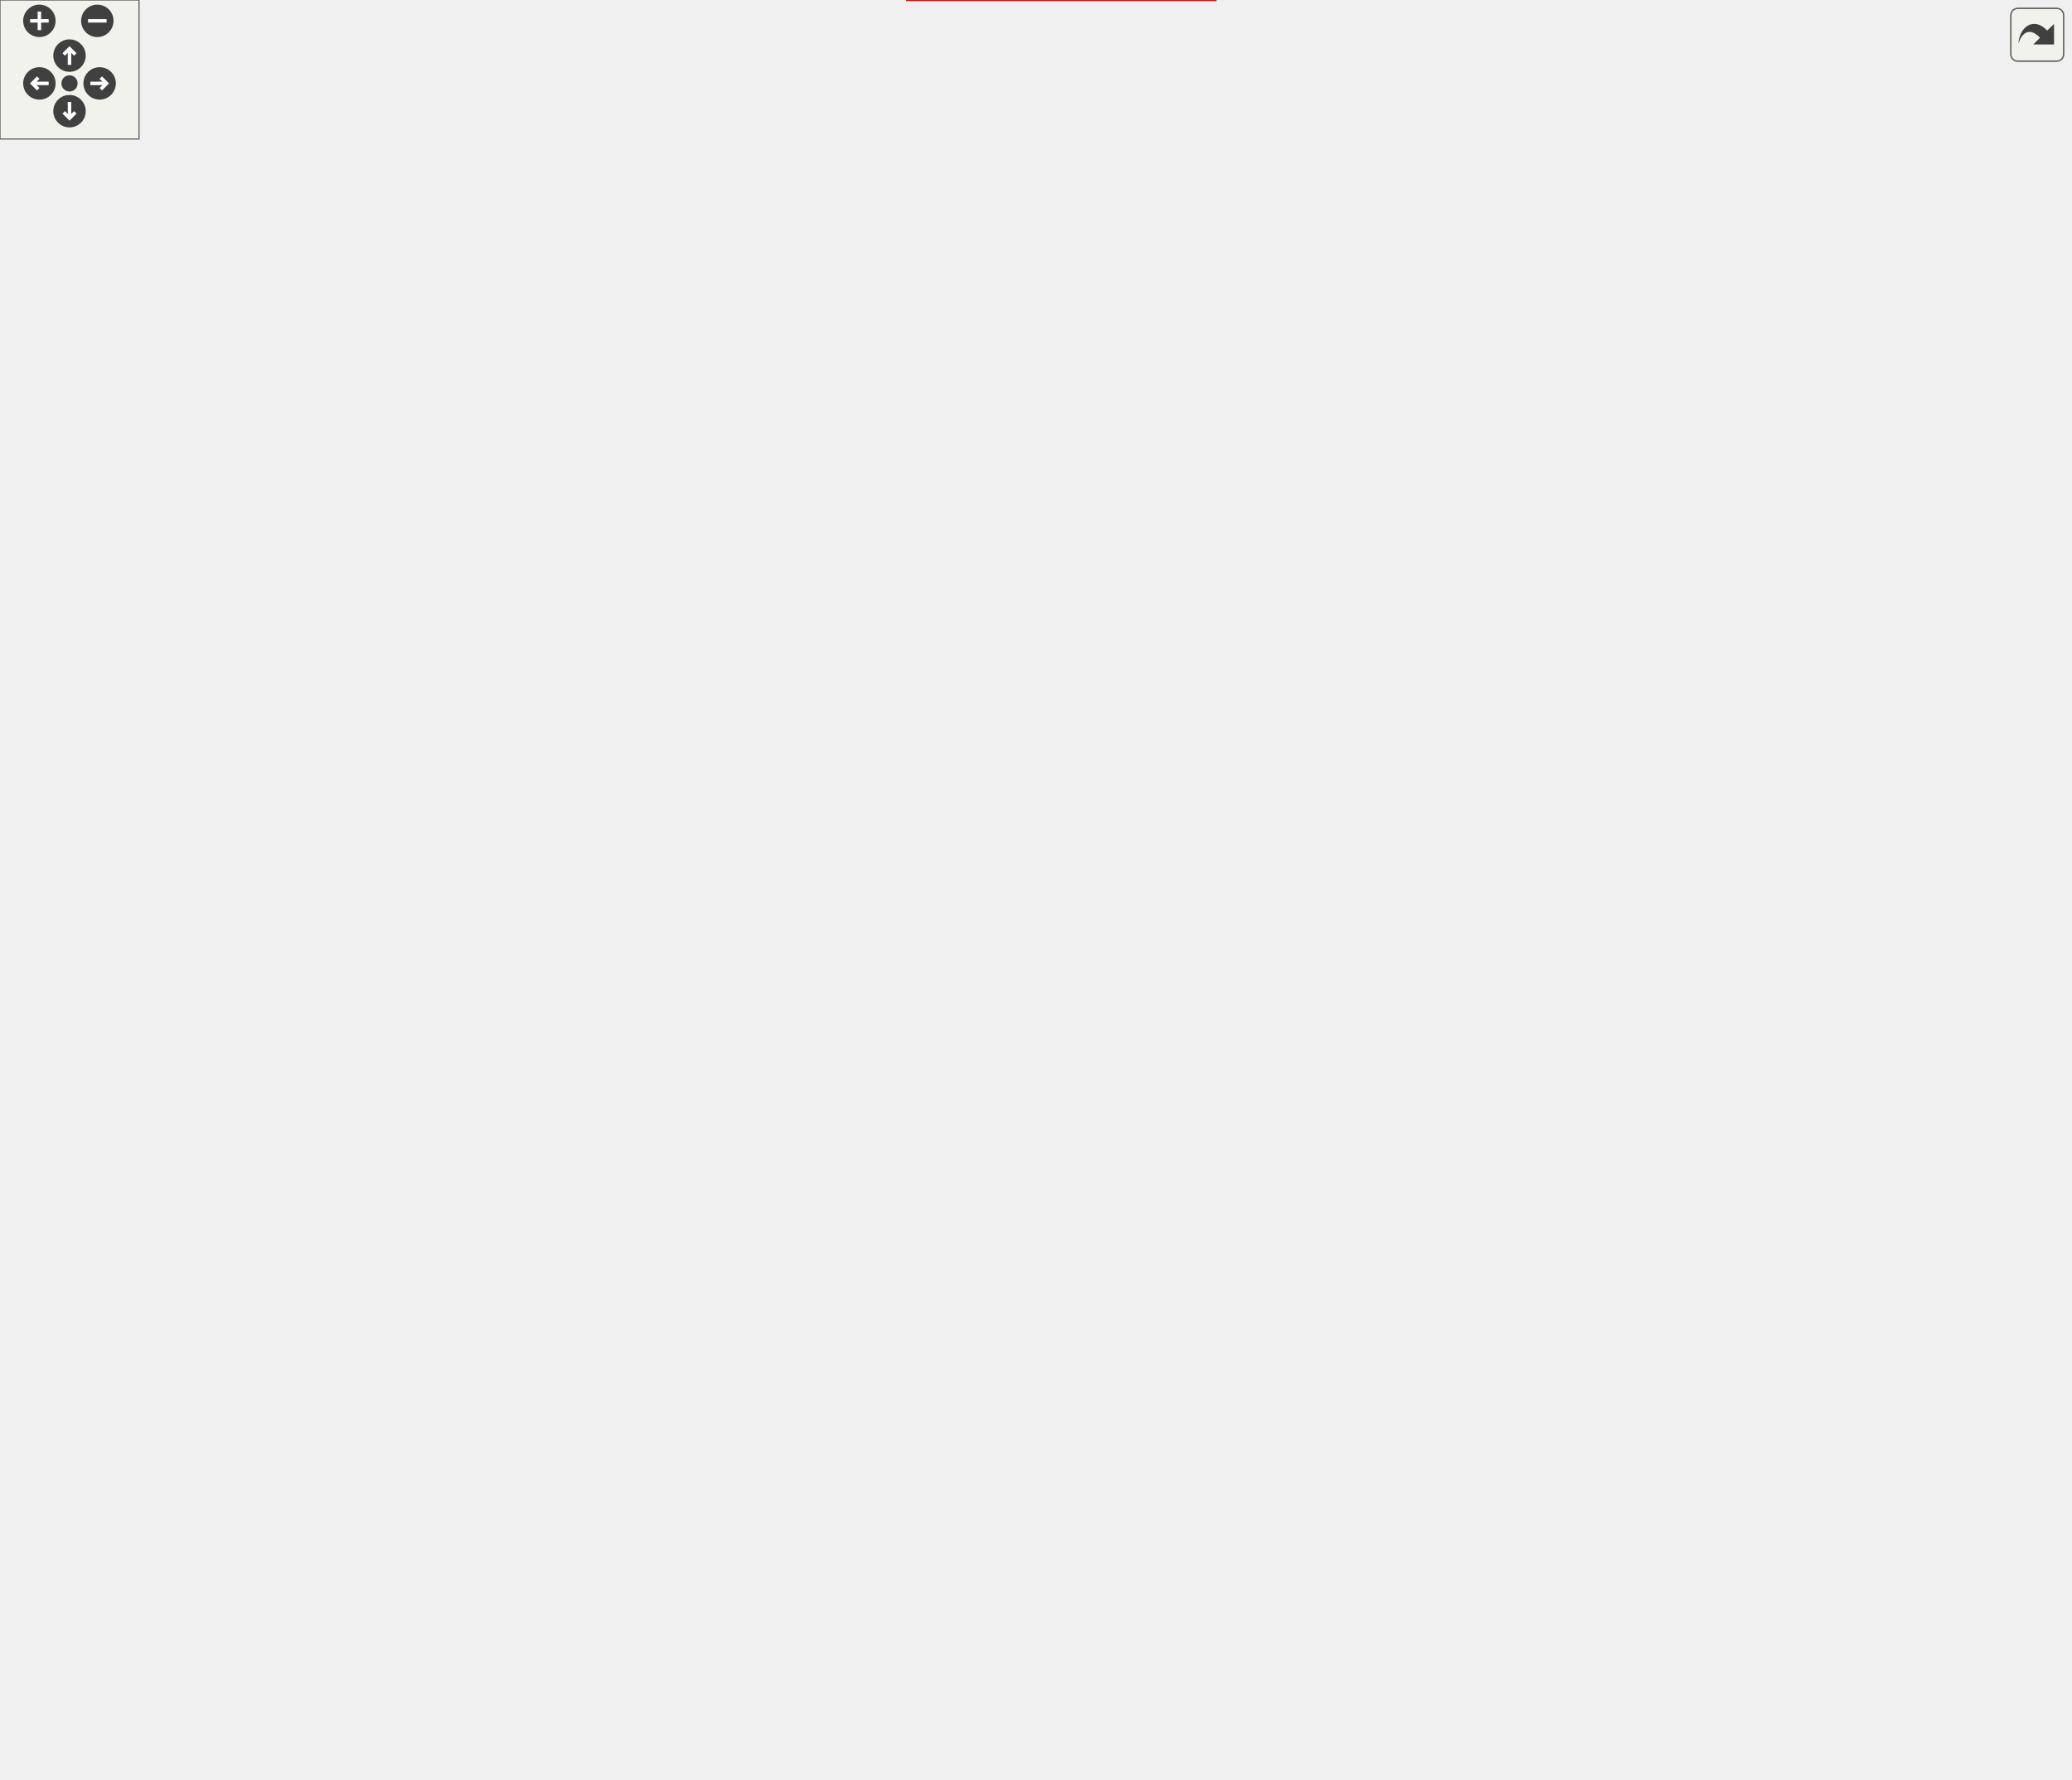
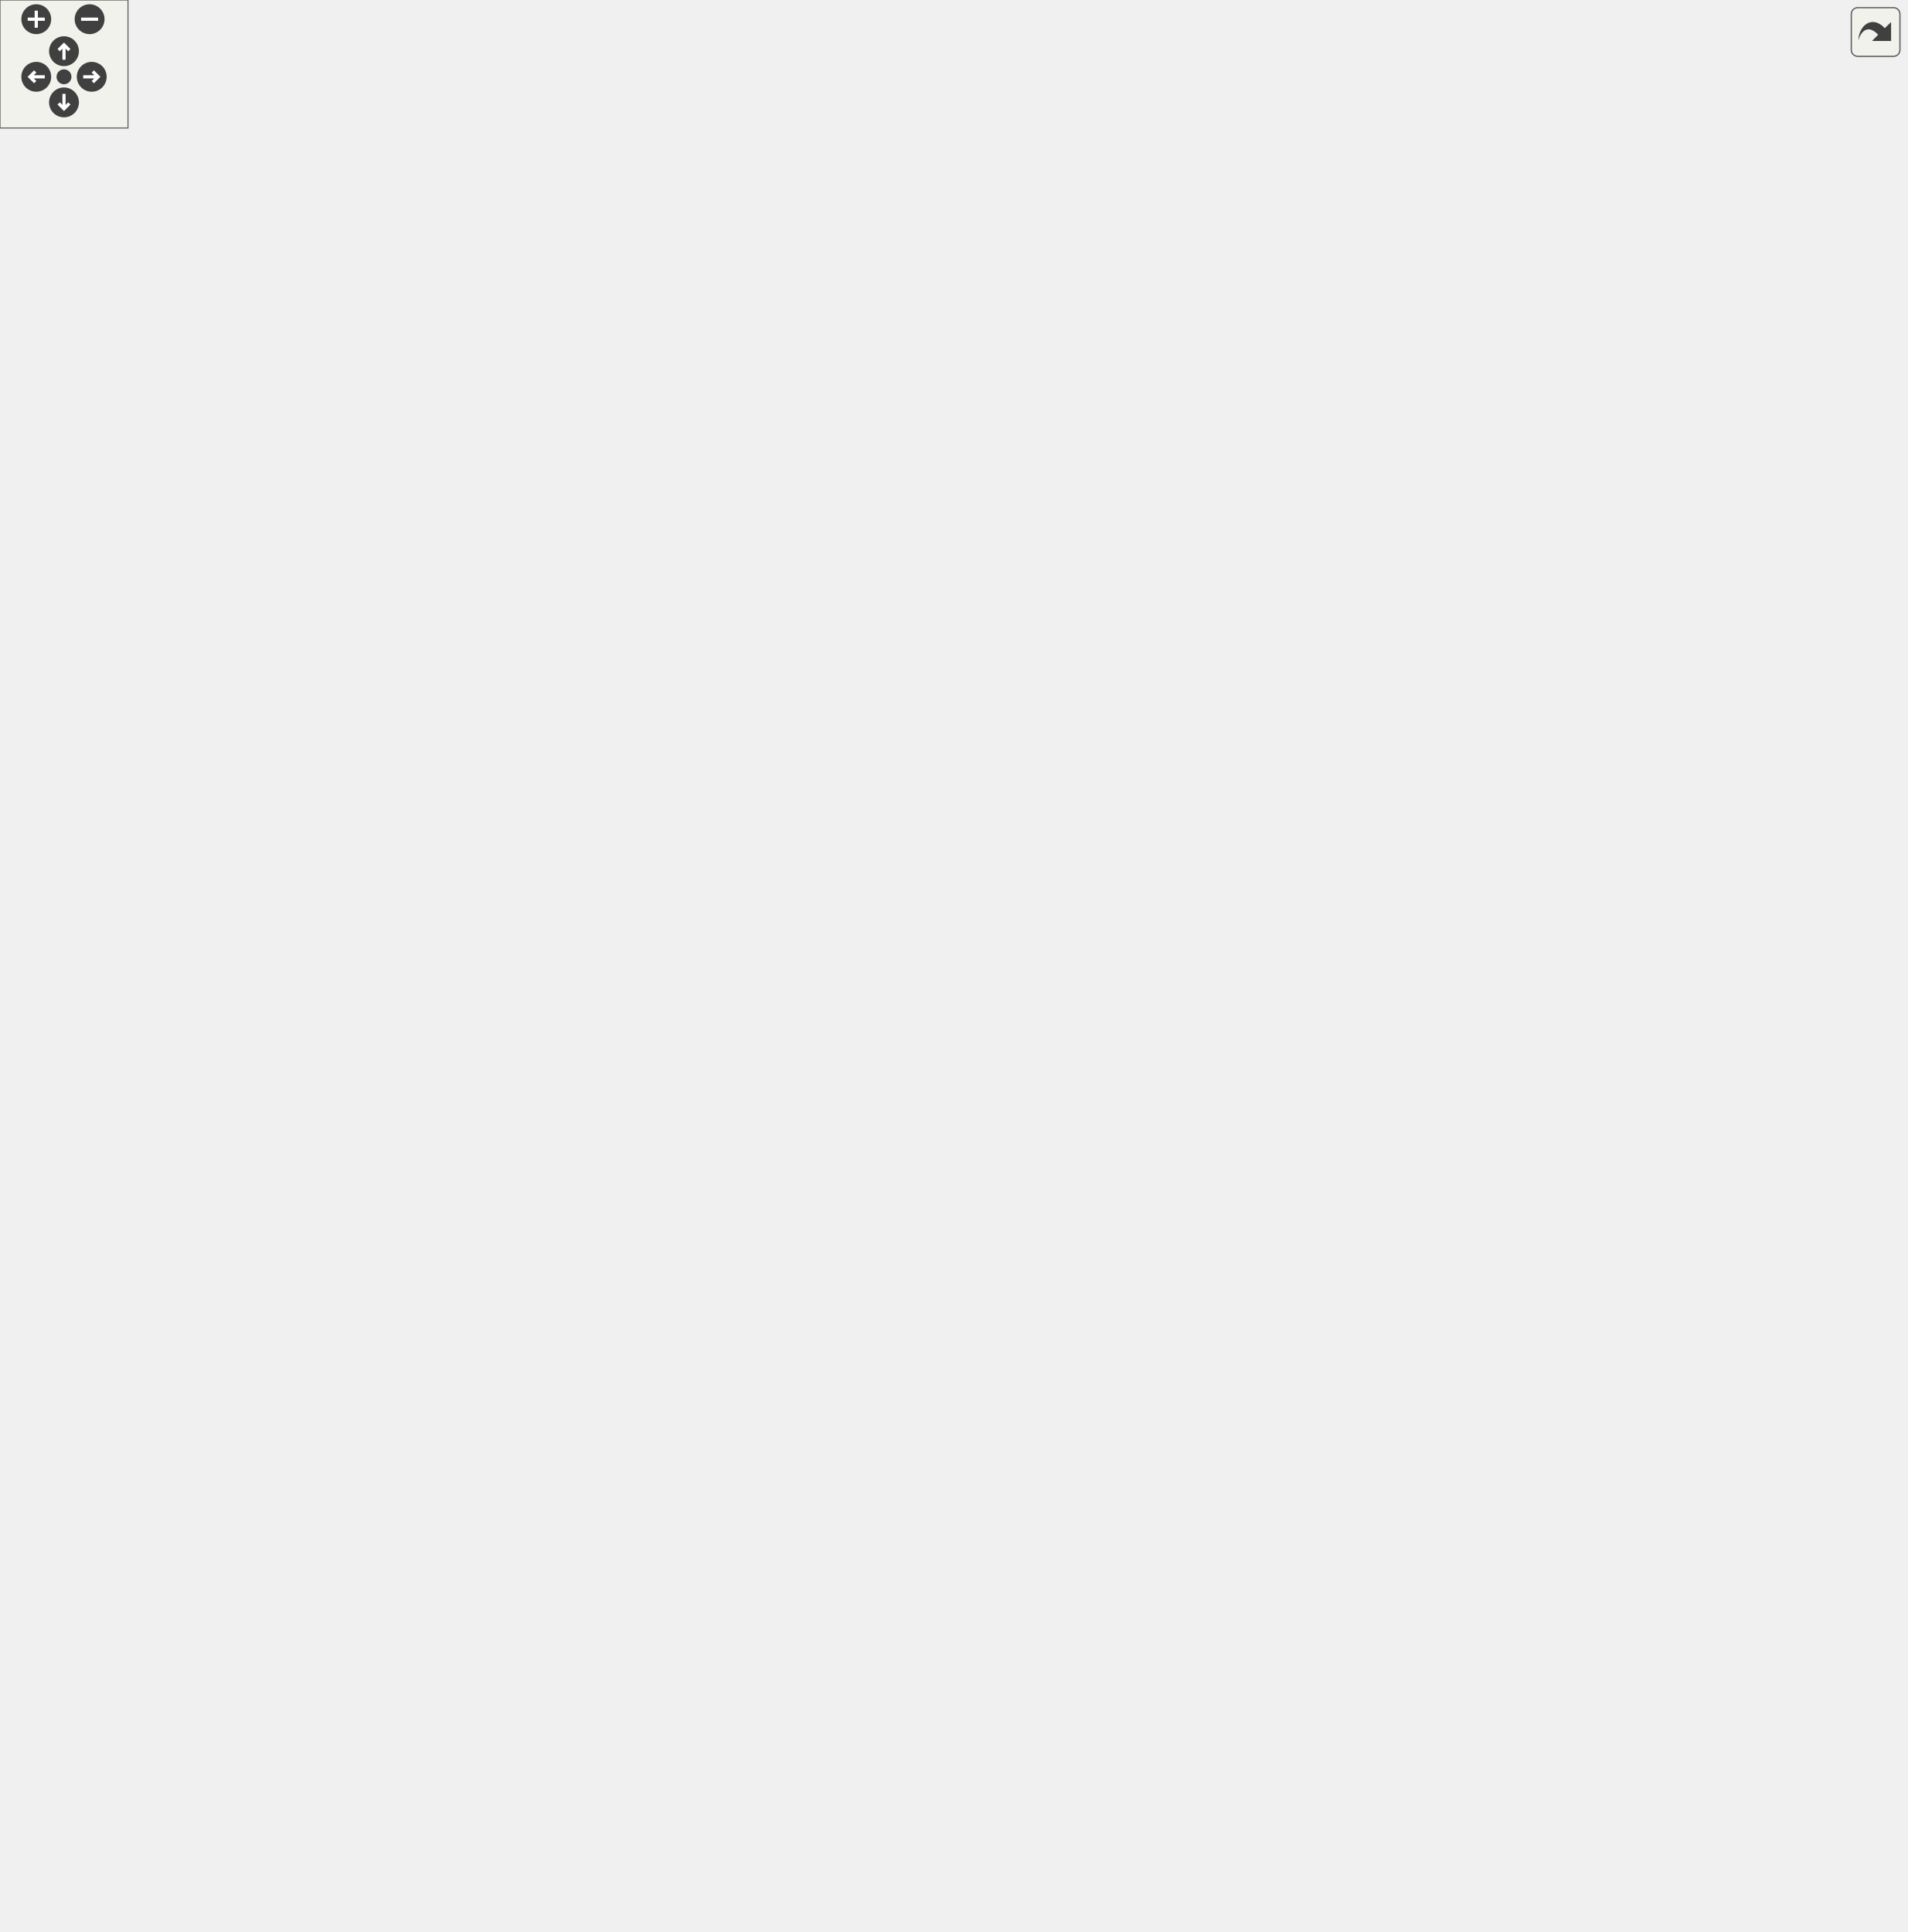
<svg xmlns="http://www.w3.org/2000/svg" xmlns:xlink="http://www.w3.org/1999/xlink" id="main" version="1.1" xml:space="preserve">
  <defs>
    <circle id="rim" cx="0" cy="0" r="7" />
    <circle id="rim2" cx="0" cy="0" r="3.5" />
    <g id="zoomPlus">
      <use xlink:href="#rim" fill="#404040">
        <set attributeName="fill" to="#808080" begin="zoomplus.mouseover" end="zoomplus.mouseout" />
      </use>
      <path d="M-4,0h8M0,-4v8" fill="none" stroke="white" stroke-width="1.5" pointer-events="none" />
    </g>
    <g id="zoomMin">
      <use xlink:href="#rim" fill="#404040">
        <set attributeName="fill" to="#808080" begin="zoomminus.mouseover" end="zoomminus.mouseout" />
      </use>
      <path d="M-4,0h8" fill="none" stroke="white" stroke-width="1.5" pointer-events="none" />
    </g>
    <g id="dirArrow">
      <path fill="none" stroke="white" stroke-width="1.5" d="M0,-3.0v7 M-2.5,-0.5L0,-3.0L2.5,-0.5" />
    </g>
    <g id="resetDef">
      <use xlink:href="#rim2" fill="#404040">
        <set attributeName="fill" to="#808080" begin="reset.mouseover" end="reset.mouseout" />
      </use>
    </g>
  </defs>
  <svg id="graph" class="graph">
    <g id="viewport">
      <g id="node1" class="node">
-         <polygon fill="#bfbfbf" stroke="black" points="0.5,-294.5 0.5,-315.5 123.5,-315.5 123.5,-294.5 0.5,-294.5" />
-         <text text-anchor="middle" x="62" y="-302.5" font-family="FreeSans" font-size="10.00">Urho3D::Shader::Load</text>
+         <polygon fill="#bfbfbf" stroke="black" points="0.5,-182.5 0.5,-203.5 123.5,-203.5 123.5,-182.5 0.5,-182.5" />
+         <text text-anchor="middle" x="62" y="-190.5" font-family="FreeSans" font-size="10.00">Urho3D::Shader::Load</text>
      </g>
      <g id="node3" class="node">
        <a xlink:href="a00113.html#a33caea30e323600e37922bc4215261cd" target="_top" xlink:title="Return name of the stream.">
-           <polygon fill="none" stroke="black" points="194,-542 194,-576 310,-576 310,-542 194,-542" />
-           <text text-anchor="start" x="202" y="-563" font-family="FreeSans" font-size="10.00">Urho3D::Deserializer</text>
-           <text text-anchor="middle" x="252" y="-550" font-family="FreeSans" font-size="10.00">::GetName</text>
+           <polygon fill="none" stroke="black" points="194,-661 194,-695 310,-695 310,-661 194,-661" />
+           <text text-anchor="start" x="202" y="-682" font-family="FreeSans" font-size="10.00">Urho3D::Deserializer</text>
+           <text text-anchor="middle" x="252" y="-669" font-family="FreeSans" font-size="10.00">::GetName</text>
        </a>
      </g>
      <g id="edge2" class="edge">
-         <path fill="none" stroke="midnightblue" d="M63.342,-315.716C68.471,-352.06 90.205,-471.768 160,-533 166.964,-539.109 175.264,-543.79 183.987,-547.376" />
-         <polygon fill="midnightblue" stroke="midnightblue" points="182.981,-550.734 193.575,-550.852 185.367,-544.153 182.981,-550.734" />
+         <path fill="none" stroke="midnightblue" d="M62.812,-203.715C67.76,-266.235 95.791,-583.471 160,-652 166.654,-659.102 175.086,-664.314 184.132,-668.13" />
+         <polygon fill="midnightblue" stroke="midnightblue" points="183.139,-671.493 193.734,-671.622 185.532,-664.915 183.139,-671.493" />
      </g>
      <g id="node5" class="node">
-         <a xlink:href="a00264.html#a26e7c023bbc854a86d4ce722b632059f" target="_top" xlink:title="Parse from an XML element. Return true if successful.">
-           <polygon fill="none" stroke="black" points="190,-490 190,-524 314,-524 314,-490 190,-490" />
-           <text text-anchor="start" x="198" y="-511" font-family="FreeSans" font-size="10.00">Urho3D::ShaderParser</text>
-           <text text-anchor="middle" x="252" y="-498" font-family="FreeSans" font-size="10.00">::Parse</text>
+         <a xlink:href="a00264.html#a6de312b892d69b3c61b051c07f72e195" target="_top" xlink:title="Parse from an XML element. Return true if successful.">
+           <polygon fill="none" stroke="black" points="190,-609 190,-643 314,-643 314,-609 190,-609" />
+           <text text-anchor="start" x="198" y="-630" font-family="FreeSans" font-size="10.00">Urho3D::ShaderParser</text>
+           <text text-anchor="middle" x="252" y="-617" font-family="FreeSans" font-size="10.00">::Parse</text>
        </a>
      </g>
      <g id="edge4" class="edge">
-         <path fill="none" stroke="midnightblue" d="M71.948,-315.576C101.12,-346.591 187.014,-437.909 228.733,-482.263" />
-         <polygon fill="midnightblue" stroke="midnightblue" points="226.347,-484.835 235.747,-489.721 231.445,-480.039 226.347,-484.835" />
+         <path fill="none" stroke="midnightblue" d="M66.697,-203.703C91.078,-259.267 203.501,-515.474 240.303,-599.343" />
+         <polygon fill="midnightblue" stroke="midnightblue" points="237.182,-600.941 244.405,-608.692 243.592,-598.128 237.182,-600.941" />
      </g>
      <g id="node36" class="node">
        <a xlink:href="a00264.html#a3efa530f47c8b98846f7c4dd0f96b155" target="_top" xlink:title="Return error message if parsing failed.">
-           <polygon fill="none" stroke="black" points="190,-184 190,-218 314,-218 314,-184 190,-184" />
-           <text text-anchor="start" x="198" y="-205" font-family="FreeSans" font-size="10.00">Urho3D::ShaderParser</text>
-           <text text-anchor="middle" x="252" y="-192" font-family="FreeSans" font-size="10.00">::GetErrorMessage</text>
+           <polygon fill="none" stroke="black" points="190,-40 190,-74 314,-74 314,-40 190,-40" />
+           <text text-anchor="start" x="198" y="-61" font-family="FreeSans" font-size="10.00">Urho3D::ShaderParser</text>
+           <text text-anchor="middle" x="252" y="-48" font-family="FreeSans" font-size="10.00">::GetErrorMessage</text>
        </a>
      </g>
      <g id="edge42" class="edge">
-         <path fill="none" stroke="midnightblue" d="M72.447,-294.293C89.347,-277.565 124.397,-245.257 160,-227 166.397,-223.72 173.263,-220.805 180.256,-218.226" />
-         <polygon fill="midnightblue" stroke="midnightblue" points="181.53,-221.489 189.838,-214.915 179.243,-214.873 181.53,-221.489" />
+         <path fill="none" stroke="midnightblue" d="M69.079,-182.442C83.661,-161.475 119.127,-114.339 160,-88 166.234,-83.983 173.042,-80.431 180.044,-77.303" />
+         <polygon fill="midnightblue" stroke="midnightblue" points="181.787,-80.368 189.676,-73.296 179.099,-73.905 181.787,-80.368" />
      </g>
      <g id="node38" class="node">
        <a xlink:href="a00241.html#a86a3c2dcfe91852a70ba129989b41a6a" target="_top" xlink:title="Return name.">
-           <polygon fill="none" stroke="black" points="572.5,-244.5 572.5,-265.5 727.5,-265.5 727.5,-244.5 572.5,-244.5" />
-           <text text-anchor="middle" x="650" y="-252.5" font-family="FreeSans" font-size="10.00">Urho3D::Resource::GetName</text>
+           <polygon fill="none" stroke="black" points="572.5,-133.5 572.5,-154.5 727.5,-154.5 727.5,-133.5 572.5,-133.5" />
+           <text text-anchor="middle" x="650" y="-141.5" font-family="FreeSans" font-size="10.00">Urho3D::Resource::GetName</text>
        </a>
      </g>
      <g id="edge44" class="edge">
-         <path fill="none" stroke="midnightblue" d="M123.871,-313.695C215.23,-324.649 391.051,-338.498 536,-307 567.992,-300.048 601.769,-283.298 624.175,-270.673" />
-         <polygon fill="midnightblue" stroke="midnightblue" points="626.131,-273.585 633.043,-265.556 622.632,-267.522 626.131,-273.585" />
+         <path fill="none" stroke="midnightblue" d="M96.856,-182.418C154.908,-165.405 275.365,-132.697 380,-121 448.904,-113.297 467.01,-114.11 536,-121 556.53,-123.05 578.834,-127.129 598.226,-131.289" />
+         <polygon fill="midnightblue" stroke="midnightblue" points="597.556,-134.725 608.075,-133.462 599.064,-127.89 597.556,-134.725" />
      </g>
      <g id="node40" class="node">
        <a xlink:href="a00260.html#a461d39b561d39f3a791d42b0ff434bc4" target="_top" xlink:title="Process source code and include files. Return true if successful.">
-           <polygon fill="none" stroke="black" points="166.5,-236.5 166.5,-257.5 337.5,-257.5 337.5,-236.5 166.5,-236.5" />
-           <text text-anchor="middle" x="252" y="-244.5" font-family="FreeSans" font-size="10.00">Urho3D::Shader::ProcessSource</text>
+           <polygon fill="none" stroke="black" points="166.5,-274.5 166.5,-295.5 337.5,-295.5 337.5,-274.5 166.5,-274.5" />
+           <text text-anchor="middle" x="252" y="-282.5" font-family="FreeSans" font-size="10.00">Urho3D::Shader::ProcessSource</text>
        </a>
      </g>
      <g id="edge46" class="edge">
-         <path fill="none" stroke="midnightblue" d="M96.408,-294.497C127.651,-284.959 173.901,-270.841 207.858,-260.475" />
-         <polygon fill="midnightblue" stroke="midnightblue" points="208.985,-263.79 217.528,-257.523 206.942,-257.095 208.985,-263.79" />
+         <path fill="none" stroke="midnightblue" d="M83.795,-203.554C117.493,-219.87 182.369,-251.284 220.958,-269.969" />
+         <polygon fill="midnightblue" stroke="midnightblue" points="219.641,-273.22 230.167,-274.428 222.692,-266.92 219.641,-273.22" />
      </g>
      <g id="node58" class="node">
        <a xlink:href="a00241.html#a965ad58111e131f7725edec44358c75e" target="_top" xlink:title="Set memory use in bytes, possibly approximate.">
-           <polygon fill="none" stroke="black" points="160.5,-144.5 160.5,-165.5 343.5,-165.5 343.5,-144.5 160.5,-144.5" />
-           <text text-anchor="middle" x="252" y="-152.5" font-family="FreeSans" font-size="10.00">Urho3D::Resource::SetMemoryUse</text>
+           <polygon fill="none" stroke="black" points="160.5,-0.5 160.5,-21.5 343.5,-21.5 343.5,-0.5 160.5,-0.5" />
+           <text text-anchor="middle" x="252" y="-8.5" font-family="FreeSans" font-size="10.00">Urho3D::Resource::SetMemoryUse</text>
        </a>
      </g>
      <g id="edge66" class="edge">
-         <path fill="none" stroke="midnightblue" d="M66.823,-294.196C78.698,-268.927 111.916,-205.783 160,-175 163.145,-172.987 166.461,-171.174 169.892,-169.541" />
-         <polygon fill="midnightblue" stroke="midnightblue" points="171.345,-172.727 179.208,-165.627 168.633,-166.274 171.345,-172.727" />
+         <path fill="none" stroke="midnightblue" d="M65.177,-182.242C74.444,-152.851 104.37,-70.749 160,-31 162.577,-29.159 165.29,-27.482 168.106,-25.955" />
+         <polygon fill="midnightblue" stroke="midnightblue" points="169.848,-29.003 177.398,-21.57 166.861,-22.672 169.848,-29.003" />
      </g>
      <g id="node7" class="node">
        <a xlink:href="a00309.html#a06762e9e70b9851f54a845555f28cd4b" target="_top" xlink:title="Return size of vector.">
-           <polygon fill="none" stroke="black" points="592,-391.5 592,-412.5 708,-412.5 708,-391.5 592,-391.5" />
-           <text text-anchor="middle" x="650" y="-399.5" font-family="FreeSans" font-size="10.00">Urho3D::Vector::Size</text>
+           <polygon fill="none" stroke="black" points="592,-615.5 592,-636.5 708,-636.5 708,-615.5 592,-615.5" />
+           <text text-anchor="middle" x="650" y="-623.5" font-family="FreeSans" font-size="10.00">Urho3D::Vector::Size</text>
        </a>
      </g>
      <g id="edge6" class="edge">
-         <path fill="none" stroke="midnightblue" d="M278.815,-489.803C303.952,-474.517 343.091,-452.813 380,-441 446.669,-419.662 526.355,-409.963 581.804,-405.576" />
-         <polygon fill="midnightblue" stroke="midnightblue" points="582.159,-409.059 591.867,-404.817 581.632,-402.079 582.159,-409.059" />
+         <path fill="none" stroke="midnightblue" d="M314.188,-626C386.748,-626 506.343,-626 581.506,-626" />
+         <polygon fill="midnightblue" stroke="midnightblue" points="581.808,-629.5 591.808,-626 581.808,-622.5 581.808,-629.5" />
      </g>
      <g id="node9" class="node">
        <a xlink:href="a00286.html#ac6f0b2fb0bce5afbeb088c7cb15abbe1" target="_top" xlink:title="Clear the string.">
-           <polygon fill="none" stroke="black" points="398.5,-686.5 398.5,-707.5 517.5,-707.5 517.5,-686.5 398.5,-686.5" />
-           <text text-anchor="middle" x="458" y="-694.5" font-family="FreeSans" font-size="10.00">Urho3D::String::Clear</text>
+           <polygon fill="none" stroke="black" points="398.5,-446.5 398.5,-467.5 517.5,-467.5 517.5,-446.5 398.5,-446.5" />
+           <text text-anchor="middle" x="458" y="-454.5" font-family="FreeSans" font-size="10.00">Urho3D::String::Clear</text>
        </a>
      </g>
      <g id="edge8" class="edge">
-         <path fill="none" stroke="midnightblue" d="M314.259,-515.078C325.315,-518.987 335.875,-524.695 344,-533 388.626,-578.618 336.173,-625.613 380,-672 383.571,-675.779 387.712,-678.989 392.189,-681.715" />
-         <polygon fill="midnightblue" stroke="midnightblue" points="390.664,-684.866 401.15,-686.382 393.898,-678.658 390.664,-684.866" />
+         <path fill="none" stroke="midnightblue" d="M270.705,-608.997C295.308,-586.816 340.103,-547.058 380,-515 398.092,-500.463 419.257,-484.806 434.971,-473.427" />
+         <polygon fill="midnightblue" stroke="midnightblue" points="437.019,-476.266 443.087,-467.581 432.927,-470.586 437.019,-476.266" />
      </g>
      <g id="node13" class="node">
+         <a xlink:href="a00143.html#a27cc394541aad050f3a48c503c65e364" target="_top" xlink:title="Clear the set.">
+           <polygon fill="none" stroke="black" points="392.5,-576.5 392.5,-597.5 523.5,-597.5 523.5,-576.5 392.5,-576.5" />
+           <text text-anchor="middle" x="458" y="-584.5" font-family="FreeSans" font-size="10.00">Urho3D::HashSet::Clear</text>
+         </a>
+       </g>
+       <g id="edge12" class="edge">
+         <path fill="none" stroke="midnightblue" d="M314.086,-614.246C338.763,-609.574 367.181,-604.194 392.212,-599.455" />
+         <polygon fill="midnightblue" stroke="midnightblue" points="393.172,-602.836 402.346,-597.536 391.87,-595.958 393.172,-602.836" />
+       </g>
+       <g id="node15" class="node">
        <a xlink:href="a00326.html#a07b4b8753884e62d7ca8ab40d7b4a912" target="_top" xlink:title="Return child element, or null if missing.">
-           <polygon fill="none" stroke="black" points="590.5,-544 590.5,-578 709.5,-578 709.5,-544 590.5,-544" />
-           <text text-anchor="start" x="598.5" y="-565" font-family="FreeSans" font-size="10.00">Urho3D::XMLElement</text>
-           <text text-anchor="middle" x="650" y="-552" font-family="FreeSans" font-size="10.00">::GetChild</text>
-         </a>
-       </g>
-       <g id="edge12" class="edge">
-         <path fill="none" stroke="midnightblue" d="M314.162,-515.833C335.077,-518.78 358.545,-522.061 380,-525 448.004,-534.315 525.689,-544.64 580.217,-551.835" />
-         <polygon fill="midnightblue" stroke="midnightblue" points="580.091,-555.349 590.462,-553.186 581.006,-548.409 580.091,-555.349" />
-       </g>
-       <g id="node17" class="node">
+           <polygon fill="none" stroke="black" points="590.5,-757 590.5,-791 709.5,-791 709.5,-757 590.5,-757" />
+           <text text-anchor="start" x="598.5" y="-778" font-family="FreeSans" font-size="10.00">Urho3D::XMLElement</text>
+           <text text-anchor="middle" x="650" y="-765" font-family="FreeSans" font-size="10.00">::GetChild</text>
+         </a>
+       </g>
+       <g id="edge14" class="edge">
+         <path fill="none" stroke="midnightblue" d="M314.026,-634.31C325.101,-638.2 335.728,-643.841 344,-652 383.946,-691.4 335.086,-739.373 380,-773 438.883,-817.085 527.028,-807.5 586.437,-793.477" />
+         <polygon fill="midnightblue" stroke="midnightblue" points="587.576,-796.801 596.447,-791.008 585.9,-790.004 587.576,-796.801" />
+       </g>
+       <g id="node19" class="node">
        <a xlink:href="a00326.html#a0f9070917f31e8b8ef0755a787b4941a" target="_top" xlink:title="Return attribute, or empty if missing.">
-           <polygon fill="none" stroke="black" points="590.5,-492 590.5,-526 709.5,-526 709.5,-492 590.5,-492" />
-           <text text-anchor="start" x="598.5" y="-513" font-family="FreeSans" font-size="10.00">Urho3D::XMLElement</text>
-           <text text-anchor="middle" x="650" y="-500" font-family="FreeSans" font-size="10.00">::GetAttribute</text>
-         </a>
-       </g>
-       <g id="edge16" class="edge">
-         <path fill="none" stroke="midnightblue" d="M314.166,-509.333C335.08,-510.014 358.548,-510.665 380,-511 449.325,-512.083 466.669,-511.608 536,-511 550.176,-510.876 565.342,-510.664 579.835,-510.424" />
-         <polygon fill="midnightblue" stroke="midnightblue" points="580.307,-513.917 590.246,-510.246 580.187,-506.918 580.307,-513.917" />
+           <polygon fill="none" stroke="red" points="590.5,-705 590.5,-739 709.5,-739 709.5,-705 590.5,-705" />
+           <text text-anchor="start" x="598.5" y="-726" font-family="FreeSans" font-size="10.00">Urho3D::XMLElement</text>
+           <text text-anchor="middle" x="650" y="-713" font-family="FreeSans" font-size="10.00">::GetAttribute</text>
+         </a>
+       </g>
+       <g id="edge18" class="edge">
+         <path fill="none" stroke="midnightblue" d="M313.975,-643.091C324.035,-645.986 334.323,-649.022 344,-652 360.119,-656.961 363.731,-659.556 380,-664 447.378,-682.406 525.508,-698.647 580.332,-709.225" />
+         <polygon fill="midnightblue" stroke="midnightblue" points="579.81,-712.689 590.29,-711.134 581.128,-705.814 579.81,-712.689" />
      </g>
      <g id="node22" class="node">
        <a xlink:href="a00286.html#a69ac7aadaa628fc05fc96abde992fcdc" target="_top" xlink:title="Return whether the string is empty.">
-           <polygon fill="none" stroke="black" points="587.5,-438.5 587.5,-459.5 712.5,-459.5 712.5,-438.5 587.5,-438.5" />
-           <text text-anchor="middle" x="650" y="-446.5" font-family="FreeSans" font-size="10.00">Urho3D::String::Empty</text>
+           <polygon fill="none" stroke="black" points="587.5,-662.5 587.5,-683.5 712.5,-683.5 712.5,-662.5 587.5,-662.5" />
+           <text text-anchor="middle" x="650" y="-670.5" font-family="FreeSans" font-size="10.00">Urho3D::String::Empty</text>
        </a>
      </g>
      <g id="edge22" class="edge">
-         <path fill="none" stroke="midnightblue" d="M288.047,-489.911C313.201,-478.884 347.887,-465.439 380,-459 445.783,-445.809 522.342,-444.237 577.101,-445.417" />
-         <polygon fill="midnightblue" stroke="midnightblue" points="577.323,-448.924 587.408,-445.678 577.5,-441.926 577.323,-448.924" />
+         <path fill="none" stroke="midnightblue" d="M314.188,-633.344C385.286,-641.74 501.544,-655.469 576.911,-664.369" />
+         <polygon fill="midnightblue" stroke="midnightblue" points="576.924,-667.895 587.265,-665.592 577.745,-660.943 576.924,-667.895" />
      </g>
      <g id="node24" class="node">
-         <a xlink:href="a00264.html#a88367a11dafd0bb6ccde997859a218bc" target="_top" xlink:title="Parse options for a shader.">
-           <polygon fill="none" stroke="red" points="396,-468 396,-502 520,-502 520,-468 396,-468" />
-           <text text-anchor="start" x="404" y="-489" font-family="FreeSans" font-size="10.00">Urho3D::ShaderParser</text>
-           <text text-anchor="middle" x="458" y="-476" font-family="FreeSans" font-size="10.00">::ParseOptions</text>
+         <a xlink:href="a00264.html#a88367a11dafd0bb6ccde997859a218bc" target="_top" xlink:title="Parse options for a shader, then preprocess them for building combinations.">
+           <polygon fill="none" stroke="red" points="396,-730 396,-764 520,-764 520,-730 396,-730" />
+           <text text-anchor="start" x="404" y="-751" font-family="FreeSans" font-size="10.00">Urho3D::ShaderParser</text>
+           <text text-anchor="middle" x="458" y="-738" font-family="FreeSans" font-size="10.00">::ParseOptions</text>
        </a>
      </g>
      <g id="edge24" class="edge">
-         <path fill="none" stroke="midnightblue" d="M314.086,-500.369C336.583,-497.967 362.189,-495.232 385.503,-492.742" />
-         <polygon fill="midnightblue" stroke="midnightblue" points="386.114,-496.197 395.686,-491.655 385.37,-489.237 386.114,-496.197" />
+         <path fill="none" stroke="midnightblue" d="M314.106,-636.341C324.796,-640.062 335.262,-645.121 344,-652 369.643,-672.187 355.429,-694.521 380,-716 383.713,-719.246 387.808,-722.175 392.118,-724.815" />
+         <polygon fill="midnightblue" stroke="midnightblue" points="390.769,-728.068 401.215,-729.836 394.151,-721.94 390.769,-728.068" />
      </g>
      <g id="node30" class="node">
        <a xlink:href="a00326.html#aa151f57fcb4eca0607acc2412a5eda5b" target="_top" xlink:title="Return next sibling element.">
-           <polygon fill="none" stroke="black" points="590.5,-596 590.5,-630 709.5,-630 709.5,-596 590.5,-596" />
-           <text text-anchor="start" x="598.5" y="-617" font-family="FreeSans" font-size="10.00">Urho3D::XMLElement</text>
-           <text text-anchor="middle" x="650" y="-604" font-family="FreeSans" font-size="10.00">::GetNext</text>
+           <polygon fill="none" stroke="black" points="590.5,-809 590.5,-843 709.5,-843 709.5,-809 590.5,-809" />
+           <text text-anchor="start" x="598.5" y="-830" font-family="FreeSans" font-size="10.00">Urho3D::XMLElement</text>
+           <text text-anchor="middle" x="650" y="-817" font-family="FreeSans" font-size="10.00">::GetNext</text>
        </a>
      </g>
      <g id="edge40" class="edge">
-         <path fill="none" stroke="midnightblue" d="M314.257,-515.73C325.182,-519.592 335.694,-525.115 344,-533 380.084,-567.255 339.555,-610.022 380,-639 446.54,-686.675 547.199,-657.62 604.966,-634.055" />
-         <polygon fill="midnightblue" stroke="midnightblue" points="606.332,-637.278 614.202,-630.184 603.626,-630.822 606.332,-637.278" />
+         <path fill="none" stroke="midnightblue" d="M314.387,-633.954C325.433,-637.873 335.956,-643.616 344,-652 391.765,-701.784 327.718,-757.983 380,-803 434.427,-849.863 519.962,-849.012 580.145,-840.689" />
+         <polygon fill="midnightblue" stroke="midnightblue" points="580.947,-844.108 590.324,-839.177 579.919,-837.184 580.947,-844.108" />
      </g>
      <g id="node33" class="node">
-         <a xlink:href="a00264.html#ace657e79f389af60fc3608044d1cdc36" target="_top" xlink:title="Construct shader combinations from the options.">
-           <polygon fill="none" stroke="red" points="396,-596 396,-630 520,-630 520,-596 396,-596" />
-           <text text-anchor="start" x="404" y="-617" font-family="FreeSans" font-size="10.00">Urho3D::ShaderParser</text>
-           <text text-anchor="middle" x="458" y="-604" font-family="FreeSans" font-size="10.00">::BuildCombinations</text>
+         <a xlink:href="a00264.html#ace657e79f389af60fc3608044d1cdc36" target="_top" xlink:title="Construct all shader combinations from the options. This is potentially slow.">
+           <polygon fill="none" stroke="red" points="396,-524 396,-558 520,-558 520,-524 396,-524" />
+           <text text-anchor="start" x="404" y="-545" font-family="FreeSans" font-size="10.00">Urho3D::ShaderParser</text>
+           <text text-anchor="middle" x="458" y="-532" font-family="FreeSans" font-size="10.00">::BuildCombinations</text>
        </a>
      </g>
      <g id="edge38" class="edge">
-         <path fill="none" stroke="midnightblue" d="M314.413,-518.556C324.84,-522.15 335.134,-526.852 344,-533 366.207,-548.399 358.614,-565.48 380,-582 384.397,-585.396 389.214,-588.468 394.228,-591.238" />
-         <polygon fill="midnightblue" stroke="midnightblue" points="392.918,-594.498 403.42,-595.9 396.085,-588.255 392.918,-594.498" />
+         <path fill="none" stroke="midnightblue" d="M286.321,-608.927C311.842,-596.54 347.692,-579.786 380,-567 384.691,-565.144 389.574,-563.304 394.505,-561.512" />
+         <polygon fill="midnightblue" stroke="midnightblue" points="395.762,-564.78 404.012,-558.134 393.418,-558.185 395.762,-564.78" />
      </g>
      <g id="node11" class="node">
        <a xlink:href="a00286.html#aed2d8d23da6f2403c7aaa20082036f88" target="_top" xlink:title="Resize the string.">
-           <polygon fill="none" stroke="red" points="588,-686.5 588,-707.5 712,-707.5 712,-686.5 588,-686.5" />
-           <text text-anchor="middle" x="650" y="-694.5" font-family="FreeSans" font-size="10.00">Urho3D::String::Resize</text>
+           <polygon fill="none" stroke="red" points="588,-446.5 588,-467.5 712,-467.5 712,-446.5 588,-446.5" />
+           <text text-anchor="middle" x="650" y="-454.5" font-family="FreeSans" font-size="10.00">Urho3D::String::Resize</text>
        </a>
      </g>
      <g id="edge10" class="edge">
-         <path fill="none" stroke="midnightblue" d="M517.698,-697C536.633,-697 557.779,-697 577.512,-697" />
-         <polygon fill="midnightblue" stroke="midnightblue" points="577.684,-700.5 587.684,-697 577.684,-693.5 577.684,-700.5" />
-       </g>
-       <g id="node15" class="node">
+         <path fill="none" stroke="midnightblue" d="M517.698,-457C536.633,-457 557.779,-457 577.512,-457" />
+         <polygon fill="midnightblue" stroke="midnightblue" points="577.684,-460.5 587.684,-457 577.684,-453.5 577.684,-460.5" />
+       </g>
+       <g id="node17" class="node">
        <a xlink:href="a00286.html#a6b405eba451da6c0f216a8649adf79aa" target="_top" xlink:title="Return the C string.">
-           <polygon fill="none" stroke="black" points="764.5,-550.5 764.5,-571.5 893.5,-571.5 893.5,-550.5 764.5,-550.5" />
-           <text text-anchor="middle" x="829" y="-558.5" font-family="FreeSans" font-size="10.00">Urho3D::String::CString</text>
-         </a>
-       </g>
-       <g id="edge14" class="edge">
-         <path fill="none" stroke="midnightblue" d="M709.604,-561C723.9,-561 739.345,-561 754.231,-561" />
-         <polygon fill="midnightblue" stroke="midnightblue" points="754.426,-564.5 764.426,-561 754.426,-557.5 754.426,-564.5" />
+           <polygon fill="none" stroke="black" points="764.5,-763.5 764.5,-784.5 893.5,-784.5 893.5,-763.5 764.5,-763.5" />
+           <text text-anchor="middle" x="829" y="-771.5" font-family="FreeSans" font-size="10.00">Urho3D::String::CString</text>
+         </a>
+       </g>
+       <g id="edge16" class="edge">
+         <path fill="none" stroke="midnightblue" d="M709.604,-774C723.9,-774 739.345,-774 754.231,-774" />
+         <polygon fill="midnightblue" stroke="midnightblue" points="754.426,-777.5 764.426,-774 754.426,-770.5 754.426,-777.5" />
      </g>
      <g id="edge20" class="edge">
-         <path fill="none" stroke="midnightblue" d="M708.611,-526.027C732.77,-533.045 760.35,-541.057 783.012,-547.64" />
-         <polygon fill="midnightblue" stroke="midnightblue" points="782.143,-551.033 792.723,-550.461 784.096,-544.311 782.143,-551.033" />
-       </g>
-       <g id="node19" class="node">
-         <a xlink:href="a00326.html#ac4d343320eace4e61d92e2ad30b80bc1" target="_top" xlink:title="Return attribute as C string, or null if missing.">
-           <polygon fill="none" stroke="black" points="769.5,-492 769.5,-526 888.5,-526 888.5,-492 769.5,-492" />
-           <text text-anchor="start" x="777.5" y="-513" font-family="FreeSans" font-size="10.00">Urho3D::XMLElement</text>
-           <text text-anchor="middle" x="829" y="-500" font-family="FreeSans" font-size="10.00">::GetAttributeCString</text>
-         </a>
-       </g>
-       <g id="edge18" class="edge">
-         <path fill="none" stroke="midnightblue" d="M709.604,-509C725.522,-509 742.866,-509 759.275,-509" />
-         <polygon fill="midnightblue" stroke="midnightblue" points="759.351,-512.5 769.351,-509 759.351,-505.5 759.351,-512.5" />
+         <path fill="none" stroke="midnightblue" d="M708.611,-739.027C732.77,-746.045 760.35,-754.057 783.012,-760.64" />
+         <polygon fill="midnightblue" stroke="midnightblue" points="782.143,-764.033 792.723,-763.461 784.096,-757.311 782.143,-764.033" />
      </g>
      <g id="edge32" class="edge">
-         <path fill="none" stroke="midnightblue" d="M489.942,-467.99C512.531,-456.289 543.709,-440.792 572,-429 583.151,-424.352 595.417,-419.837 606.853,-415.872" />
-         <polygon fill="midnightblue" stroke="midnightblue" points="608.303,-419.076 616.642,-412.539 606.047,-412.449 608.303,-419.076" />
+         <path fill="none" stroke="midnightblue" d="M474.706,-729.893C495.733,-709.197 533.747,-674.467 572,-653 581.091,-647.898 591.315,-643.515 601.292,-639.855" />
+         <polygon fill="midnightblue" stroke="midnightblue" points="602.445,-643.16 610.738,-636.567 600.144,-636.549 602.445,-643.16" />
      </g>
      <g id="edge26" class="edge">
-         <path fill="none" stroke="midnightblue" d="M494.61,-502.077C516.793,-512.169 545.781,-524.905 572,-535 576.789,-536.844 581.772,-538.683 586.799,-540.482" />
-         <polygon fill="midnightblue" stroke="midnightblue" points="585.887,-543.871 596.482,-543.882 588.207,-537.267 585.887,-543.871" />
+         <path fill="none" stroke="midnightblue" d="M520.072,-755.729C539.291,-758.432 560.593,-761.427 580.294,-764.198" />
+         <polygon fill="midnightblue" stroke="midnightblue" points="580.041,-767.696 590.431,-765.623 581.015,-760.765 580.041,-767.696" />
      </g>
      <g id="edge28" class="edge">
-         <path fill="none" stroke="midnightblue" d="M520.072,-492.759C539.291,-495.161 560.593,-497.824 580.294,-500.287" />
-         <polygon fill="midnightblue" stroke="midnightblue" points="580.074,-503.786 590.431,-501.554 580.942,-496.84 580.074,-503.786" />
+         <path fill="none" stroke="midnightblue" d="M520.072,-738.918C539.291,-736.415 560.593,-733.642 580.294,-731.076" />
+         <polygon fill="midnightblue" stroke="midnightblue" points="580.966,-734.518 590.431,-729.756 580.062,-727.577 580.966,-734.518" />
      </g>
      <g id="edge30" class="edge">
-         <path fill="none" stroke="midnightblue" d="M520.072,-473.362C540.503,-469.531 563.288,-465.259 584.001,-461.375" />
-         <polygon fill="midnightblue" stroke="midnightblue" points="584.8,-464.786 593.983,-459.503 583.51,-457.906 584.8,-464.786" />
+         <path fill="none" stroke="midnightblue" d="M492.927,-729.911C515.235,-719.364 544.948,-705.988 572,-696 581.142,-692.625 591.024,-689.397 600.583,-686.484" />
+         <polygon fill="midnightblue" stroke="midnightblue" points="601.796,-689.775 610.383,-683.568 599.8,-683.065 601.796,-689.775" />
      </g>
      <g id="edge34" class="edge">
-         <path fill="none" stroke="midnightblue" d="M472.944,-502.166C493.291,-524.574 531.803,-563.673 572,-587 574.84,-588.648 577.798,-590.209 580.832,-591.687" />
-         <polygon fill="midnightblue" stroke="midnightblue" points="579.56,-594.953 590.115,-595.87 582.436,-588.571 579.56,-594.953" />
+         <path fill="none" stroke="midnightblue" d="M491.979,-764.032C514.415,-774.969 544.62,-789.113 572,-800 576.688,-801.864 581.568,-803.709 586.498,-805.505" />
+         <polygon fill="midnightblue" stroke="midnightblue" points="585.409,-808.832 596.003,-808.889 587.757,-802.237 585.409,-808.832" />
      </g>
      <g id="edge36" class="edge">
-         <path fill="none" stroke="midnightblue" d="M708.611,-595.973C732.77,-588.955 760.35,-580.943 783.012,-574.36" />
-         <polygon fill="midnightblue" stroke="midnightblue" points="784.096,-577.689 792.723,-571.539 782.143,-570.967 784.096,-577.689" />
+         <path fill="none" stroke="midnightblue" d="M708.611,-808.973C732.77,-801.955 760.35,-793.943 783.012,-787.36" />
+         <polygon fill="midnightblue" stroke="midnightblue" points="784.096,-790.689 792.723,-784.539 782.143,-783.967 784.096,-790.689" />
      </g>
      <g id="edge58" class="edge">
-         <path fill="none" stroke="midnightblue" d="M273.001,-257.637C298.125,-270.177 341.611,-291.295 380,-307 459.017,-339.326 553.583,-371.051 607.238,-388.422" />
-         <polygon fill="midnightblue" stroke="midnightblue" points="606.176,-391.757 616.767,-391.495 608.324,-385.095 606.176,-391.757" />
+         <path fill="none" stroke="midnightblue" d="M255.878,-295.749C268.304,-328.583 310.429,-428.286 380,-477 438.455,-517.931 473.564,-480.444 536,-515 578.591,-538.573 616.565,-582.29 636.096,-607.247" />
+         <polygon fill="midnightblue" stroke="midnightblue" points="633.352,-609.421 642.212,-615.229 638.908,-605.163 633.352,-609.421" />
      </g>
      <g id="node42" class="node">
        <a xlink:href="a00242.html#a94659e6c04c0bb9791019913b7866252" target="_top" xlink:title="Return whether a file exists by name.">
-           <polygon fill="none" stroke="red" points="391.5,-184 391.5,-218 524.5,-218 524.5,-184 391.5,-184" />
-           <text text-anchor="start" x="399.5" y="-205" font-family="FreeSans" font-size="10.00">Urho3D::ResourceCache</text>
-           <text text-anchor="middle" x="458" y="-192" font-family="FreeSans" font-size="10.00">::Exists</text>
+           <polygon fill="none" stroke="red" points="391.5,-394 391.5,-428 524.5,-428 524.5,-394 391.5,-394" />
+           <text text-anchor="start" x="399.5" y="-415" font-family="FreeSans" font-size="10.00">Urho3D::ResourceCache</text>
+           <text text-anchor="middle" x="458" y="-402" font-family="FreeSans" font-size="10.00">::Exists</text>
        </a>
      </g>
      <g id="edge48" class="edge">
-         <path fill="none" stroke="midnightblue" d="M301.198,-236.401C315.048,-233.392 330.12,-230.091 344,-227 356.117,-224.301 368.95,-221.408 381.466,-218.568" />
-         <polygon fill="midnightblue" stroke="midnightblue" points="382.44,-221.936 391.415,-216.306 380.888,-215.11 382.44,-221.936" />
+         <path fill="none" stroke="midnightblue" d="M262.727,-295.512C283.644,-315.497 332.042,-359.267 380,-385 383.274,-386.757 386.689,-388.425 390.182,-390.005" />
+         <polygon fill="midnightblue" stroke="midnightblue" points="388.995,-393.303 399.568,-393.98 391.724,-386.857 388.995,-393.303" />
      </g>
      <g id="node44" class="node">
        <a xlink:href="a00242.html#ad7e4af193a42aee59f07236b532f2df6" target="_top" xlink:title="Store a dependency for a resource. If a dependency file changes, the resource will be reloaded...">
-           <polygon fill="none" stroke="black" points="382,-132 382,-166 534,-166 534,-132 382,-132" />
-           <text text-anchor="start" x="390" y="-153" font-family="FreeSans" font-size="10.00">Urho3D::ResourceCache</text>
-           <text text-anchor="middle" x="458" y="-140" font-family="FreeSans" font-size="10.00">::StoreResourceDependency</text>
+           <polygon fill="none" stroke="black" points="382,-170 382,-204 534,-204 534,-170 382,-170" />
+           <text text-anchor="start" x="390" y="-191" font-family="FreeSans" font-size="10.00">Urho3D::ResourceCache</text>
+           <text text-anchor="middle" x="458" y="-178" font-family="FreeSans" font-size="10.00">::StoreResourceDependency</text>
        </a>
      </g>
      <g id="edge50" class="edge">
-         <path fill="none" stroke="midnightblue" d="M325.422,-236.441C331.984,-233.921 338.294,-230.817 344,-227 367.362,-211.369 357.513,-191.865 380,-175 381.809,-173.643 383.693,-172.354 385.636,-171.131" />
-         <polygon fill="midnightblue" stroke="midnightblue" points="387.468,-174.117 394.479,-166.174 384.045,-168.011 387.468,-174.117" />
+         <path fill="none" stroke="midnightblue" d="M268.449,-274.395C292.319,-259.323 338.273,-231.488 380,-213 384.15,-211.161 388.472,-209.378 392.86,-207.666" />
+         <polygon fill="midnightblue" stroke="midnightblue" points="394.398,-210.827 402.529,-204.034 391.937,-204.274 394.398,-210.827" />
      </g>
      <g id="node47" class="node">
        <a xlink:href="a00242.html#a21a4cb02435d1721c18ddc25f34a7231" target="_top" xlink:title="Open and return a file from the resource load paths or from inside a package file. If not found, use a fallback search with absolute path. Return null if fails.">
-           <polygon fill="none" stroke="red" points="391.5,-0 391.5,-34 524.5,-34 524.5,-0 391.5,-0" />
-           <text text-anchor="start" x="399.5" y="-21" font-family="FreeSans" font-size="10.00">Urho3D::ResourceCache</text>
-           <text text-anchor="middle" x="458" y="-8" font-family="FreeSans" font-size="10.00">::GetFile</text>
+           <polygon fill="none" stroke="red" points="391.5,-222 391.5,-256 524.5,-256 524.5,-222 391.5,-222" />
+           <text text-anchor="start" x="399.5" y="-243" font-family="FreeSans" font-size="10.00">Urho3D::ResourceCache</text>
+           <text text-anchor="middle" x="458" y="-230" font-family="FreeSans" font-size="10.00">::GetFile</text>
        </a>
      </g>
      <g id="edge54" class="edge">
-         <path fill="none" stroke="midnightblue" d="M331.641,-236.442C336.158,-233.852 340.34,-230.737 344,-227 402.305,-167.467 324.984,-105.585 380,-43 381.031,-41.827 382.116,-40.708 383.249,-39.638" />
-         <polygon fill="midnightblue" stroke="midnightblue" points="385.64,-42.211 391.35,-33.286 381.321,-36.702 385.64,-42.211" />
+         <path fill="none" stroke="midnightblue" d="M299.261,-274.447C323.593,-269.013 353.865,-262.254 381.428,-256.099" />
+         <polygon fill="midnightblue" stroke="midnightblue" points="382.448,-259.457 391.444,-253.862 380.922,-252.625 382.448,-259.457" />
      </g>
      <g id="node49" class="node">
        <a xlink:href="a00309.html#a083b39861b996df82f811a9a4ebff109" target="_top" xlink:title="Add an element at the end.">
-           <polygon fill="none" stroke="black" points="398.5,-276.5 398.5,-297.5 517.5,-297.5 517.5,-276.5 398.5,-276.5" />
-           <text text-anchor="middle" x="458" y="-284.5" font-family="FreeSans" font-size="10.00">Urho3D::Vector::Push</text>
+           <polygon fill="none" stroke="black" points="398.5,-130.5 398.5,-151.5 517.5,-151.5 517.5,-130.5 398.5,-130.5" />
+           <text text-anchor="middle" x="458" y="-138.5" font-family="FreeSans" font-size="10.00">Urho3D::Vector::Push</text>
        </a>
      </g>
      <g id="edge56" class="edge">
-         <path fill="none" stroke="midnightblue" d="M306.124,-257.51C332.985,-262.725 365.619,-269.062 393.742,-274.523" />
-         <polygon fill="midnightblue" stroke="midnightblue" points="393.396,-278.021 403.88,-276.491 394.731,-271.149 393.396,-278.021" />
+         <path fill="none" stroke="midnightblue" d="M259.671,-274.495C277.774,-250.493 325.733,-191.374 380,-161 383.949,-158.789 388.147,-156.818 392.468,-155.061" />
+         <polygon fill="midnightblue" stroke="midnightblue" points="393.885,-158.27 402.073,-151.546 391.479,-151.696 393.885,-158.27" />
      </g>
      <g id="node52" class="node">
        <a xlink:href="a00309.html#a76da1334013d652c918044123e08d927" target="_top" xlink:title="Erase a range of elements.">
-           <polygon fill="none" stroke="black" points="396.5,-236.5 396.5,-257.5 519.5,-257.5 519.5,-236.5 396.5,-236.5" />
-           <text text-anchor="middle" x="458" y="-244.5" font-family="FreeSans" font-size="10.00">Urho3D::Vector::Erase</text>
+           <polygon fill="none" stroke="black" points="396.5,-354.5 396.5,-375.5 519.5,-375.5 519.5,-354.5 396.5,-354.5" />
+           <text text-anchor="middle" x="458" y="-362.5" font-family="FreeSans" font-size="10.00">Urho3D::Vector::Erase</text>
        </a>
      </g>
      <g id="edge60" class="edge">
-         <path fill="none" stroke="midnightblue" d="M337.573,-247C353.714,-247 370.443,-247 386.112,-247" />
-         <polygon fill="midnightblue" stroke="midnightblue" points="386.239,-250.5 396.239,-247 386.239,-243.5 386.239,-250.5" />
+         <path fill="none" stroke="midnightblue" d="M271.467,-295.534C296.146,-308.555 340.27,-330.737 380,-345 386.784,-347.436 394,-349.701 401.198,-351.767" />
+         <polygon fill="midnightblue" stroke="midnightblue" points="400.39,-355.175 410.961,-354.457 402.25,-348.426 400.39,-355.175" />
      </g>
      <g id="node54" class="node">
        <a xlink:href="a00309.html#a59348abb9b8a78f19208613d45431fc9" target="_top" xlink:title="Insert an element at position.">
-           <polygon fill="none" stroke="black" points="396.5,-92.5 396.5,-113.5 519.5,-113.5 519.5,-92.5 396.5,-92.5" />
-           <text text-anchor="middle" x="458" y="-100.5" font-family="FreeSans" font-size="10.00">Urho3D::Vector::Insert</text>
+           <polygon fill="none" stroke="black" points="396.5,-314.5 396.5,-335.5 519.5,-335.5 519.5,-314.5 396.5,-314.5" />
+           <text text-anchor="middle" x="458" y="-322.5" font-family="FreeSans" font-size="10.00">Urho3D::Vector::Insert</text>
        </a>
      </g>
      <g id="edge62" class="edge">
-         <path fill="none" stroke="midnightblue" d="M330.185,-236.286C335.168,-233.75 339.843,-230.689 344,-227 380.585,-194.534 344.021,-156.136 380,-123 382.291,-120.89 384.774,-118.996 387.399,-117.295" />
-         <polygon fill="midnightblue" stroke="midnightblue" points="389.093,-120.358 396.199,-112.5 385.744,-114.212 389.093,-120.358" />
+         <path fill="none" stroke="midnightblue" d="M306.124,-295.51C332.985,-300.725 365.619,-307.062 393.742,-312.523" />
+         <polygon fill="midnightblue" stroke="midnightblue" points="393.396,-316.021 403.88,-314.491 394.731,-309.149 393.396,-316.021" />
      </g>
      <g id="node56" class="node">
        <a xlink:href="a00268.html#ac0a9f7d0728fa3ba9be5889f44f7ac46" target="_top" xlink:title="Return the raw pointer.">
-           <polygon fill="none" stroke="black" points="380,-52.5 380,-73.5 536,-73.5 536,-52.5 380,-52.5" />
-           <text text-anchor="middle" x="458" y="-60.5" font-family="FreeSans" font-size="10.00">Urho3D::SharedArrayPtr::Get</text>
+           <polygon fill="none" stroke="black" points="380,-274.5 380,-295.5 536,-295.5 536,-274.5 380,-274.5" />
+           <text text-anchor="middle" x="458" y="-282.5" font-family="FreeSans" font-size="10.00">Urho3D::SharedArrayPtr::Get</text>
        </a>
      </g>
      <g id="edge64" class="edge">
-         <path fill="none" stroke="midnightblue" d="M330.992,-236.459C335.724,-233.874 340.127,-230.755 344,-227 391.363,-181.079 333.493,-129.788 380,-83 381.287,-81.705 382.646,-80.49 384.067,-79.35" />
-         <polygon fill="midnightblue" stroke="midnightblue" points="386.36,-82.031 392.793,-73.612 382.514,-76.182 386.36,-82.031" />
+         <path fill="none" stroke="midnightblue" d="M337.573,-285C348.212,-285 359.106,-285 369.784,-285" />
+         <polygon fill="midnightblue" stroke="midnightblue" points="369.94,-288.5 379.94,-285 369.94,-281.5 369.94,-288.5" />
      </g>
      <g id="edge52" class="edge">
-         <path fill="none" stroke="midnightblue" d="M515.44,-166.013C522.493,-168.721 529.499,-171.724 536,-175 571.073,-192.676 607.535,-220.13 629.503,-237.836" />
-         <polygon fill="midnightblue" stroke="midnightblue" points="627.489,-240.711 637.447,-244.327 631.917,-235.289 627.489,-240.711" />
+         <path fill="none" stroke="midnightblue" d="M534.159,-169.944C553.77,-165.551 574.537,-160.901 592.988,-156.768" />
+         <polygon fill="midnightblue" stroke="midnightblue" points="593.985,-160.132 602.979,-154.531 592.456,-153.301 593.985,-160.132" />
      </g>
    </g>
  </svg>
  <g id="navigator" transform="translate(0 0)" fill="#404254">
    <rect fill="#f2f5e9" fill-opacity="0.5" stroke="#606060" stroke-width=".5" x="0" y="0" width="60" height="60" />
    <use id="zoomplus" xlink:href="#zoomPlus" x="17" y="9" />
    <use id="zoomminus" xlink:href="#zoomMin" x="42" y="9" />
    <use id="reset" xlink:href="#resetDef" x="30" y="36" />
    <g id="arrowUp" xlink:href="#dirArrow" transform="translate(30 24)">
      <use xlink:href="#rim" fill="#404040">
        <set attributeName="fill" to="#808080" begin="arrowUp.mouseover" end="arrowUp.mouseout" />
      </use>
      <path fill="none" stroke="white" stroke-width="1.5" d="M0,-3.0v7 M-2.5,-0.5L0,-3.0L2.5,-0.5" />
    </g>
    <g id="arrowRight" xlink:href="#dirArrow" transform="rotate(90) translate(36 -43)">
      <use xlink:href="#rim" fill="#404040">
        <set attributeName="fill" to="#808080" begin="arrowRight.mouseover" end="arrowRight.mouseout" />
      </use>
      <path fill="none" stroke="white" stroke-width="1.5" d="M0,-3.0v7 M-2.5,-0.5L0,-3.0L2.5,-0.5" />
    </g>
    <g id="arrowDown" xlink:href="#dirArrow" transform="rotate(180) translate(-30 -48)">
      <use xlink:href="#rim" fill="#404040">
        <set attributeName="fill" to="#808080" begin="arrowDown.mouseover" end="arrowDown.mouseout" />
      </use>
      <path fill="none" stroke="white" stroke-width="1.5" d="M0,-3.0v7 M-2.5,-0.5L0,-3.0L2.5,-0.5" />
    </g>
    <g id="arrowLeft" xlink:href="#dirArrow" transform="rotate(270) translate(-36 17)">
      <use xlink:href="#rim" fill="#404040">
        <set attributeName="fill" to="#808080" begin="arrowLeft.mouseover" end="arrowLeft.mouseout" />
      </use>
      <path fill="none" stroke="white" stroke-width="1.5" d="M0,-3.0v7 M-2.5,-0.5L0,-3.0L2.5,-0.5" />
    </g>
  </g>
  <svg viewBox="0 0 15 15" width="100%" height="30px" preserveAspectRatio="xMaxYMin meet">
    <g id="arrow_out" transform="scale(0.3 0.3)">
      <a xlink:href="a00260_acc4367189d07a859389074227ba7a292_cgraph_org.svg" target="_base">
        <rect id="button" ry="5" rx="5" y="6" x="6" height="38" width="38" fill="#f2f5e9" fill-opacity="0.5" stroke="#606060" stroke-width="1.0" />
        <path id="arrow" d="M 11.5,31.437 C 11.94,20.098 22.043,11.323 32.159,21.979 L 37.069,17.246 C 37.069,17.246 37.088,32 37.088,32 L 22.16,31.978 C 22.16,31.978 26.998,27.14 26.998,27.14 C 18.529,18.264 13.292,25.23 11.5,31.437 z" style="fill:#404040;" />
      </a>
    </g>
  </svg>
</svg>
